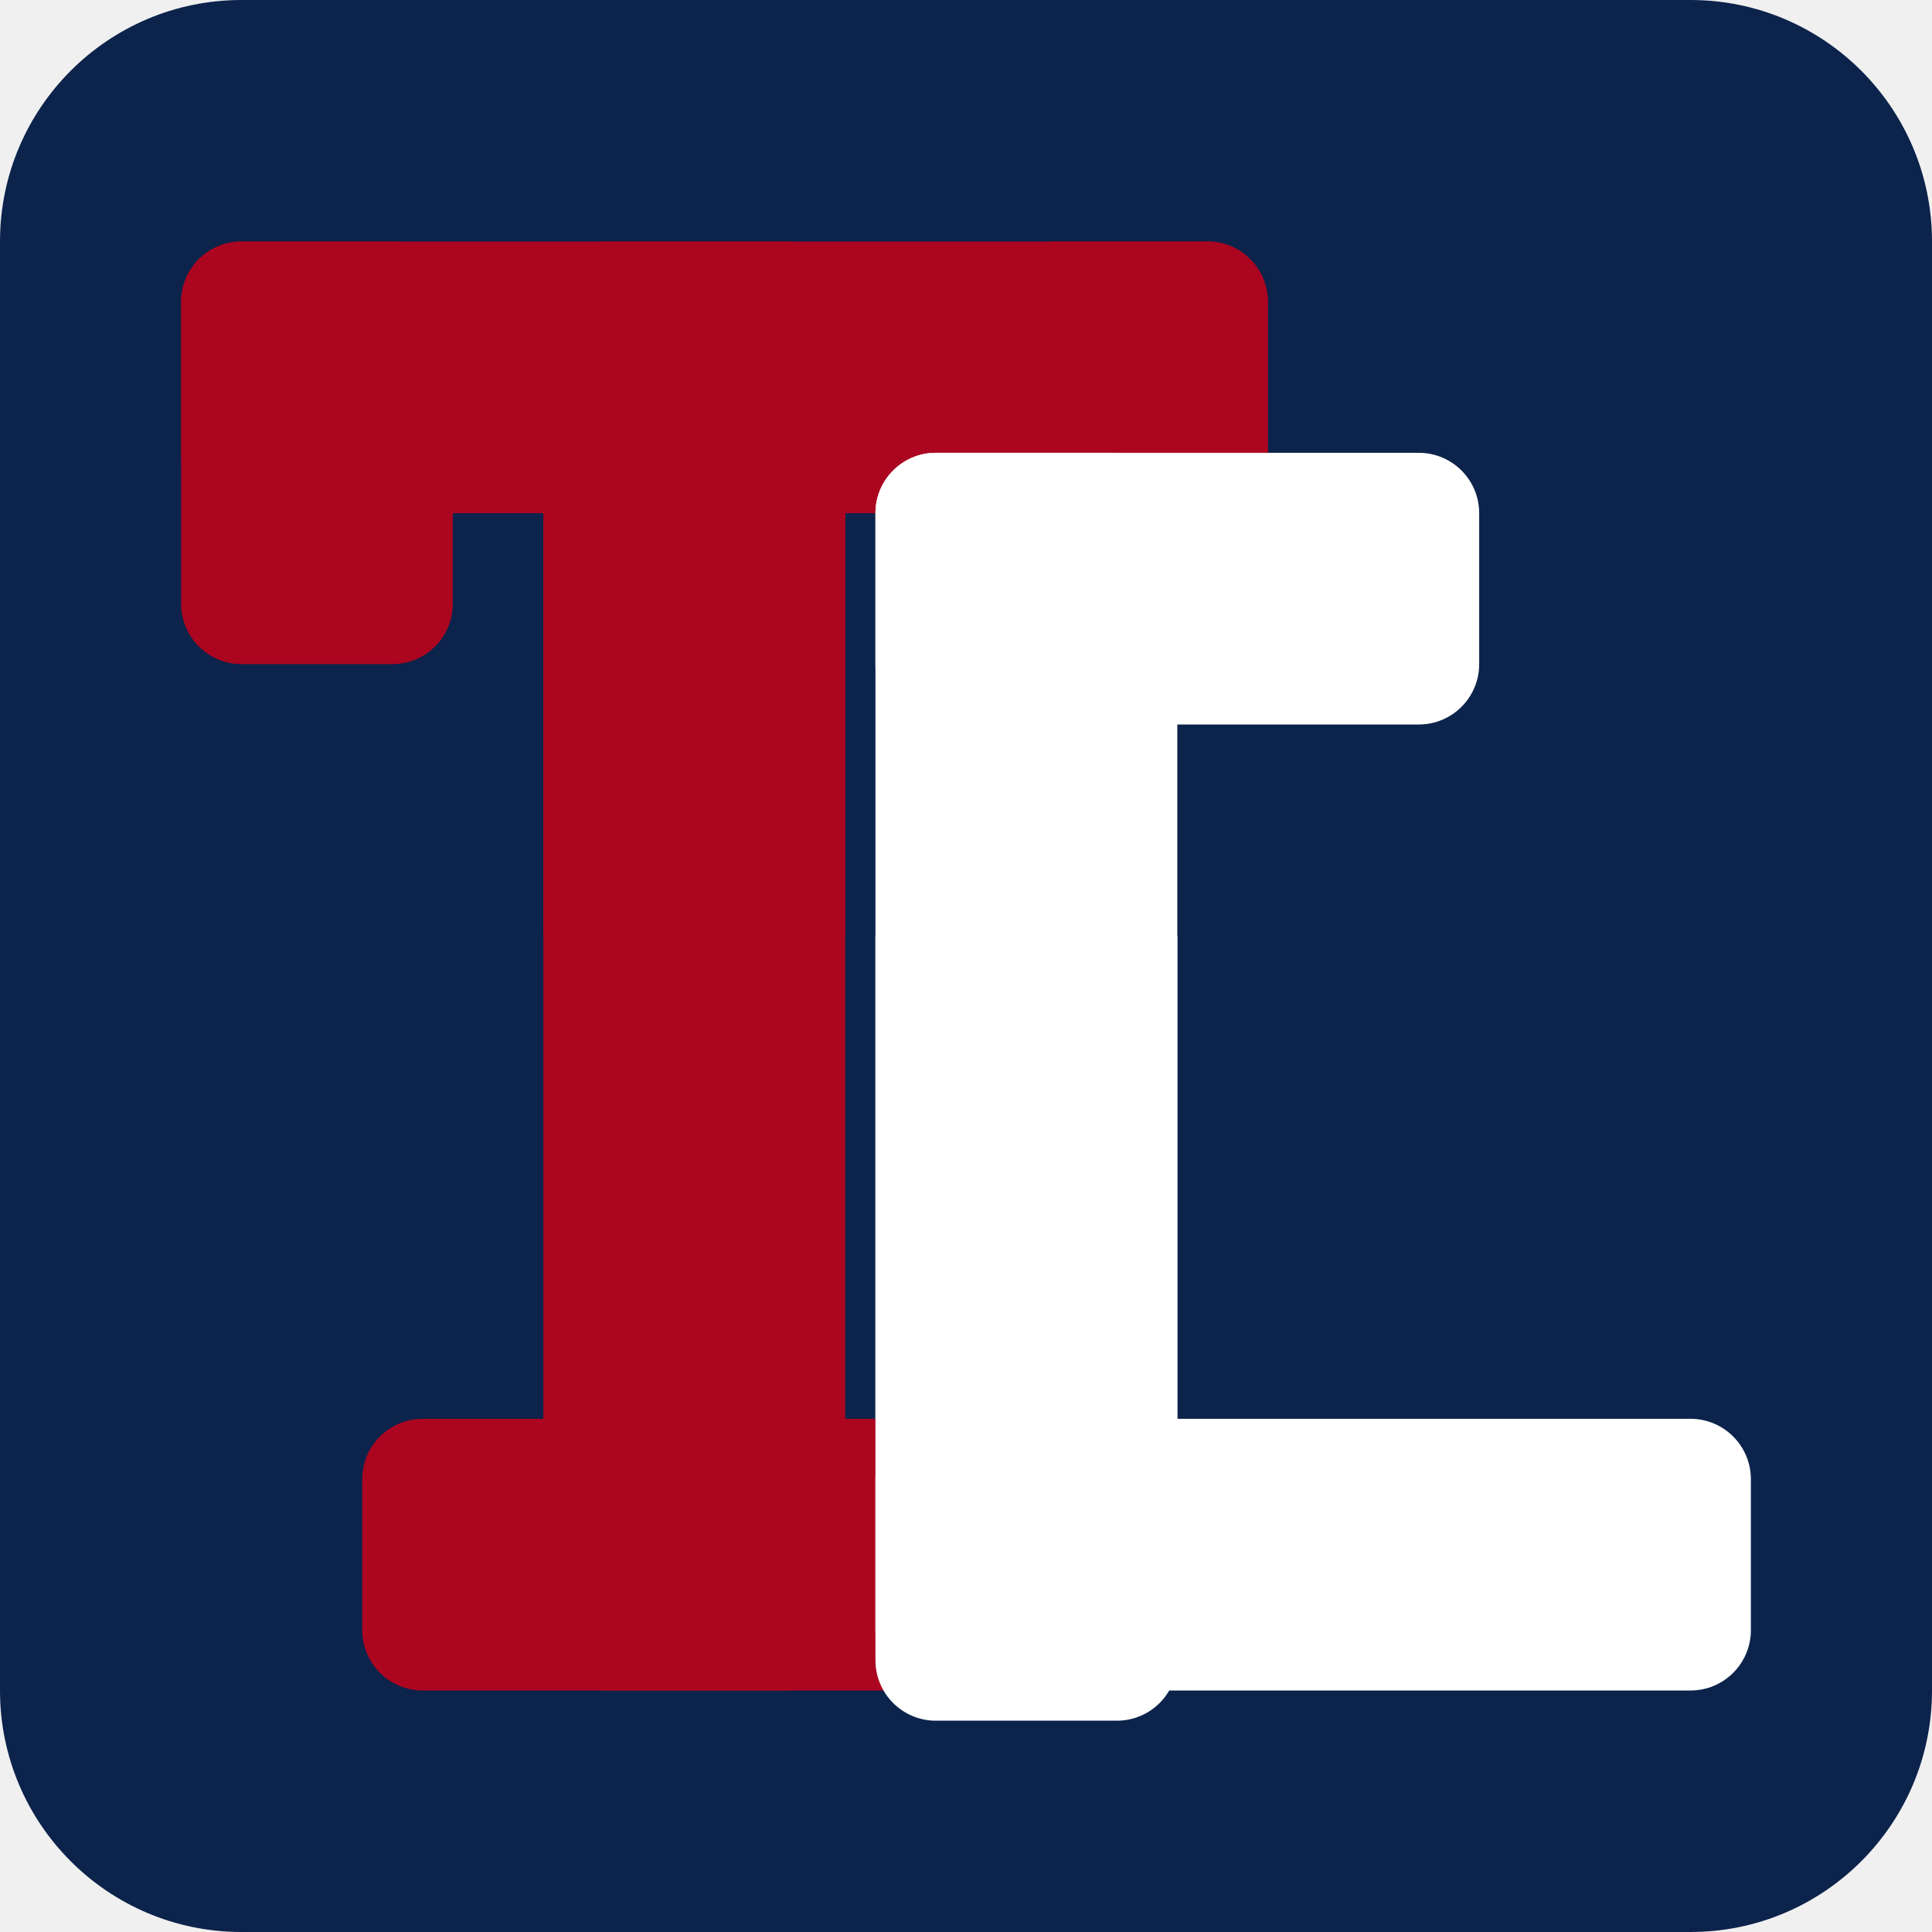
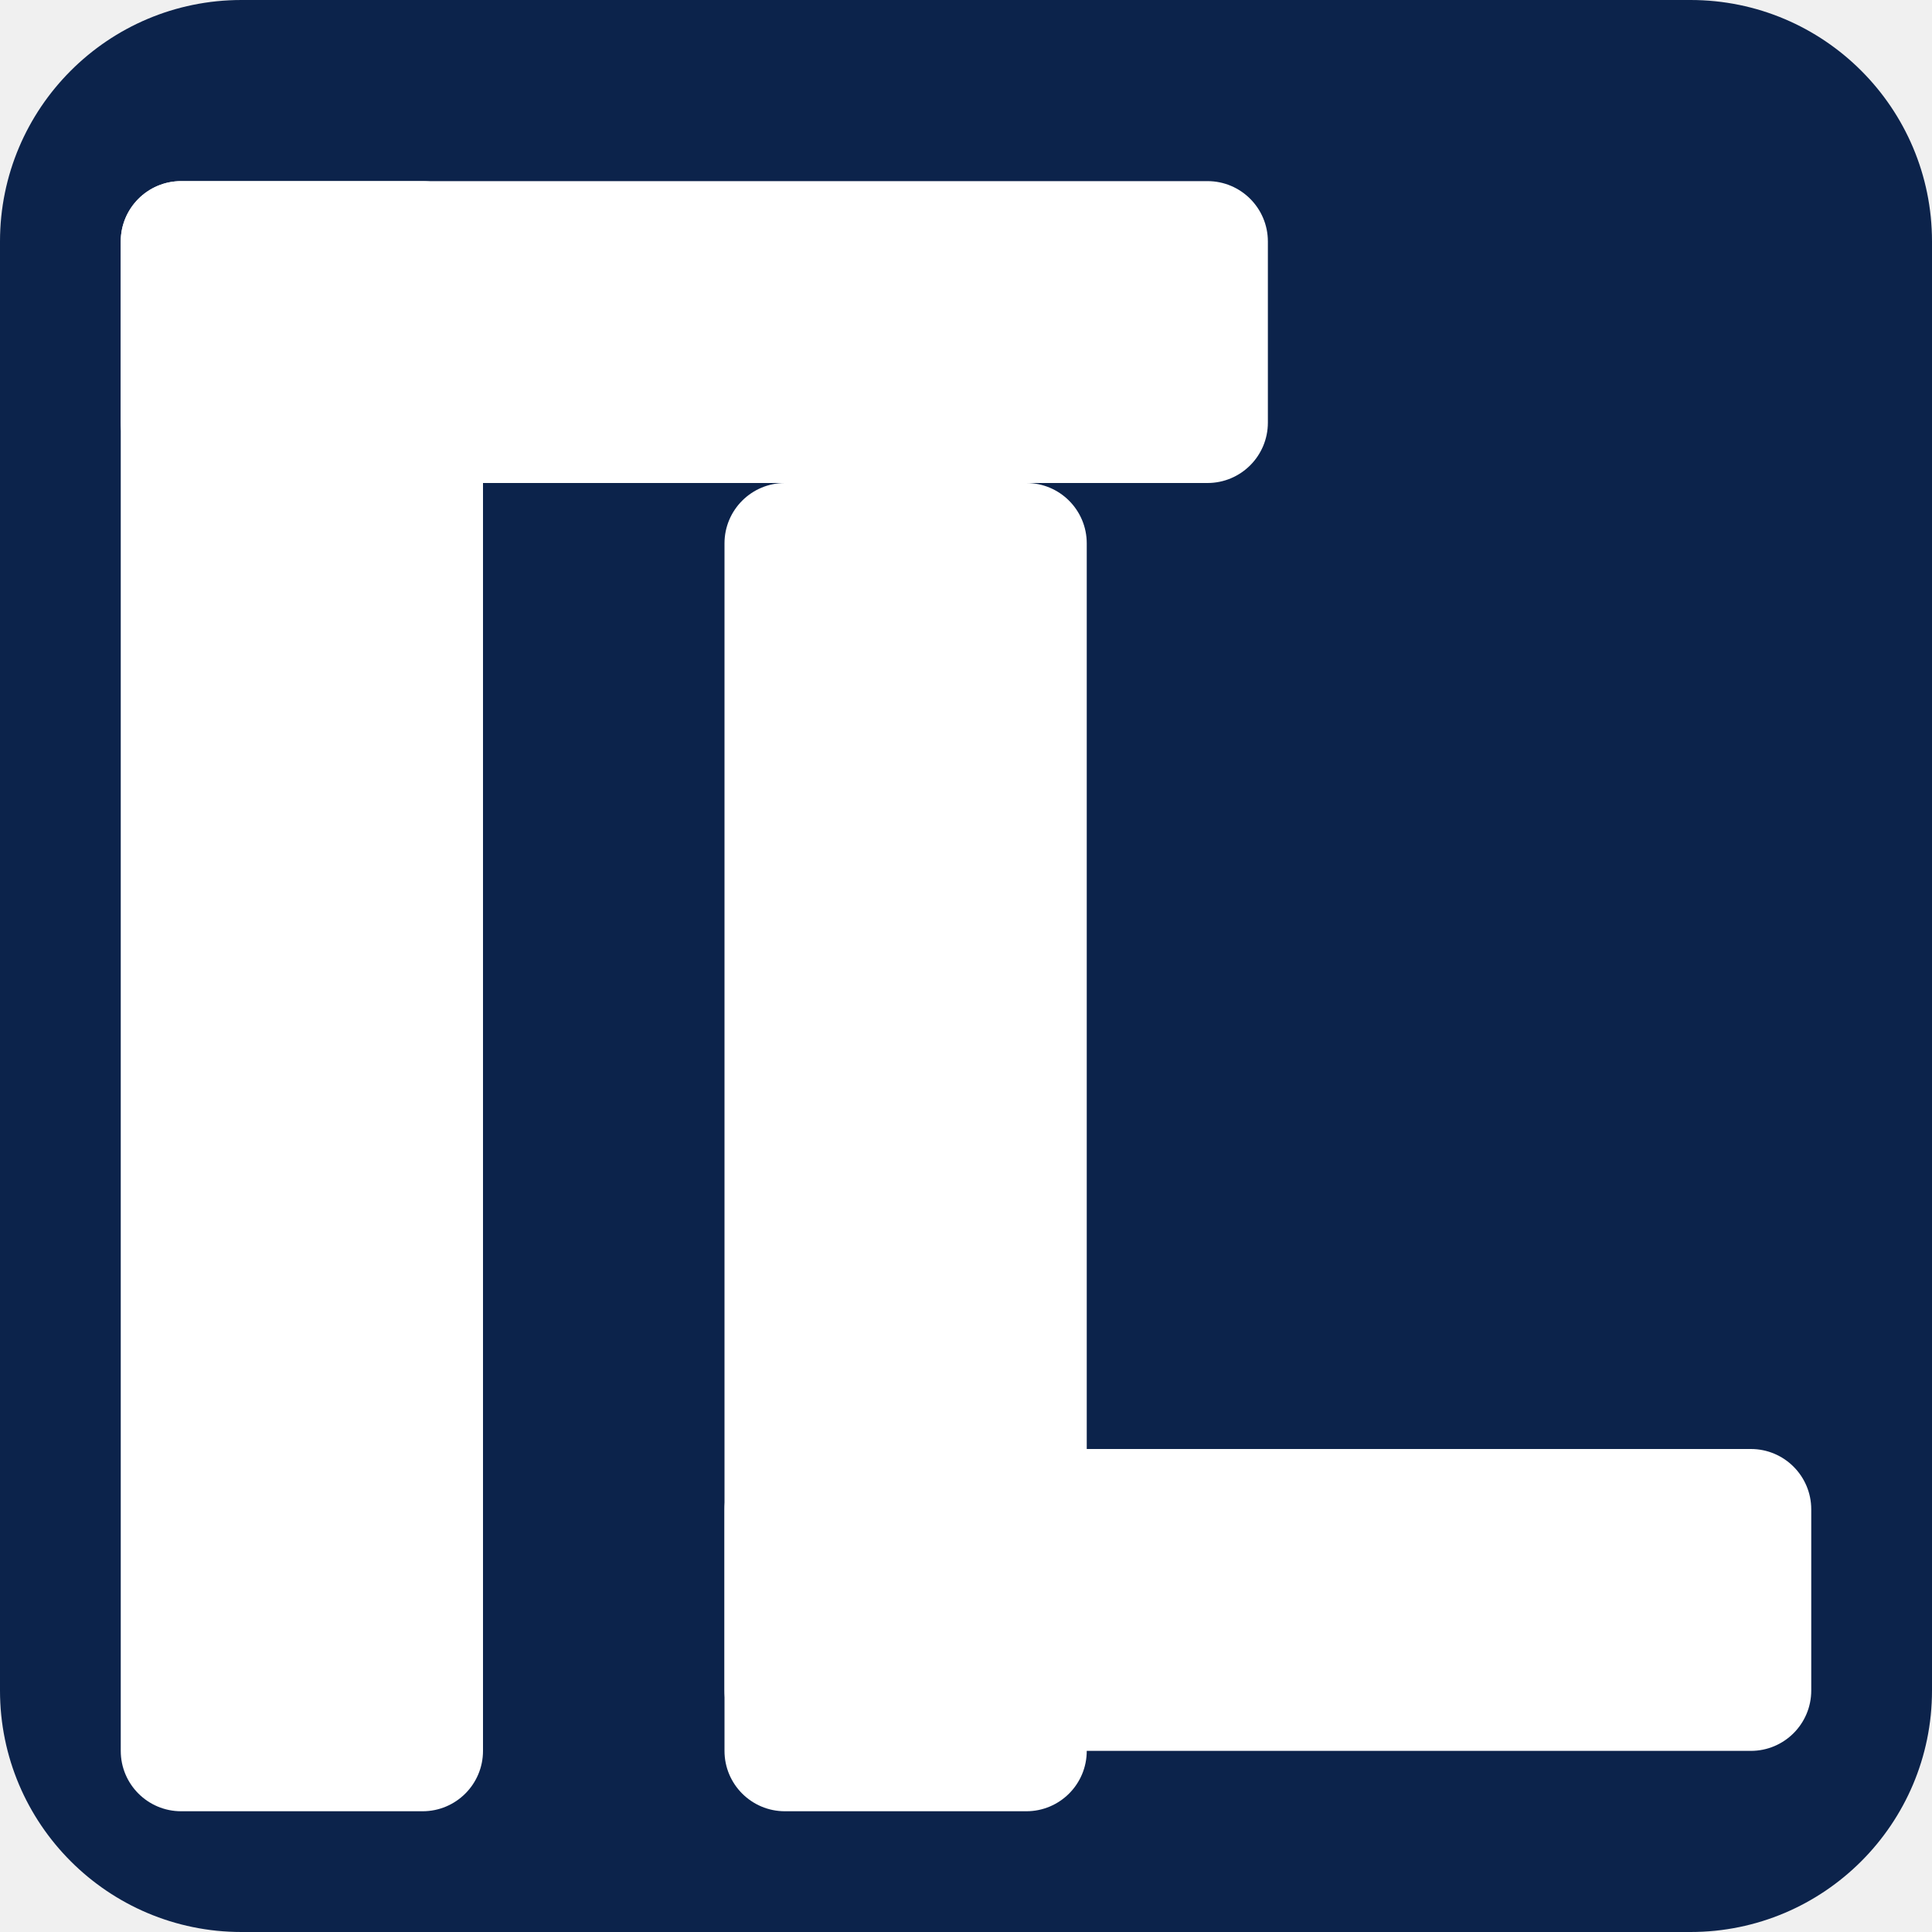
<svg xmlns="http://www.w3.org/2000/svg" viewBox="0 0 32 32" width="32" height="32">
  <rect width="32" height="32" rx="4" fill="#0C234B" />
-   <rect x="3" y="4" width="18" height="4.5" rx="1" fill="#AB0520" />
-   <rect x="3" y="4" width="4.5" height="7" rx="1" fill="#AB0520" />
-   <rect x="16.5" y="4" width="4.5" height="7" rx="1" fill="#AB0520" />
-   <rect x="9" y="4" width="5" height="24" rx="1" fill="#AB0520" />
-   <rect x="6" y="23.5" width="11" height="4.5" rx="1" fill="#AB0520" />
-   <rect x="14.5" y="7.5" width="5" height="21" rx="1" fill="#FFFFFF" />
-   <rect x="14.5" y="7.5" width="10" height="4.5" rx="1" fill="#FFFFFF" />
-   <rect x="14.5" y="23.5" width="14.5" height="4.5" rx="1" fill="#FFFFFF" />
-   <rect x="9" y="7.5" width="5" height="8" fill="#AB0520" />
-   <rect x="14.5" y="15.5" width="5" height="8" fill="#FFFFFF" />
+   <rect x="2" y="3" width="19" height="5" rx="1" fill="#FFFFFF" />
+   <rect x="2" y="3" width="6" height="27" rx="1" fill="#FFFFFF" />
+   <rect x="12" y="8" width="6" height="22" rx="1" fill="#FFFFFF" />
+   <rect x="12" y="24" width="18" height="5" rx="1" fill="#FFFFFF" />
</svg>
